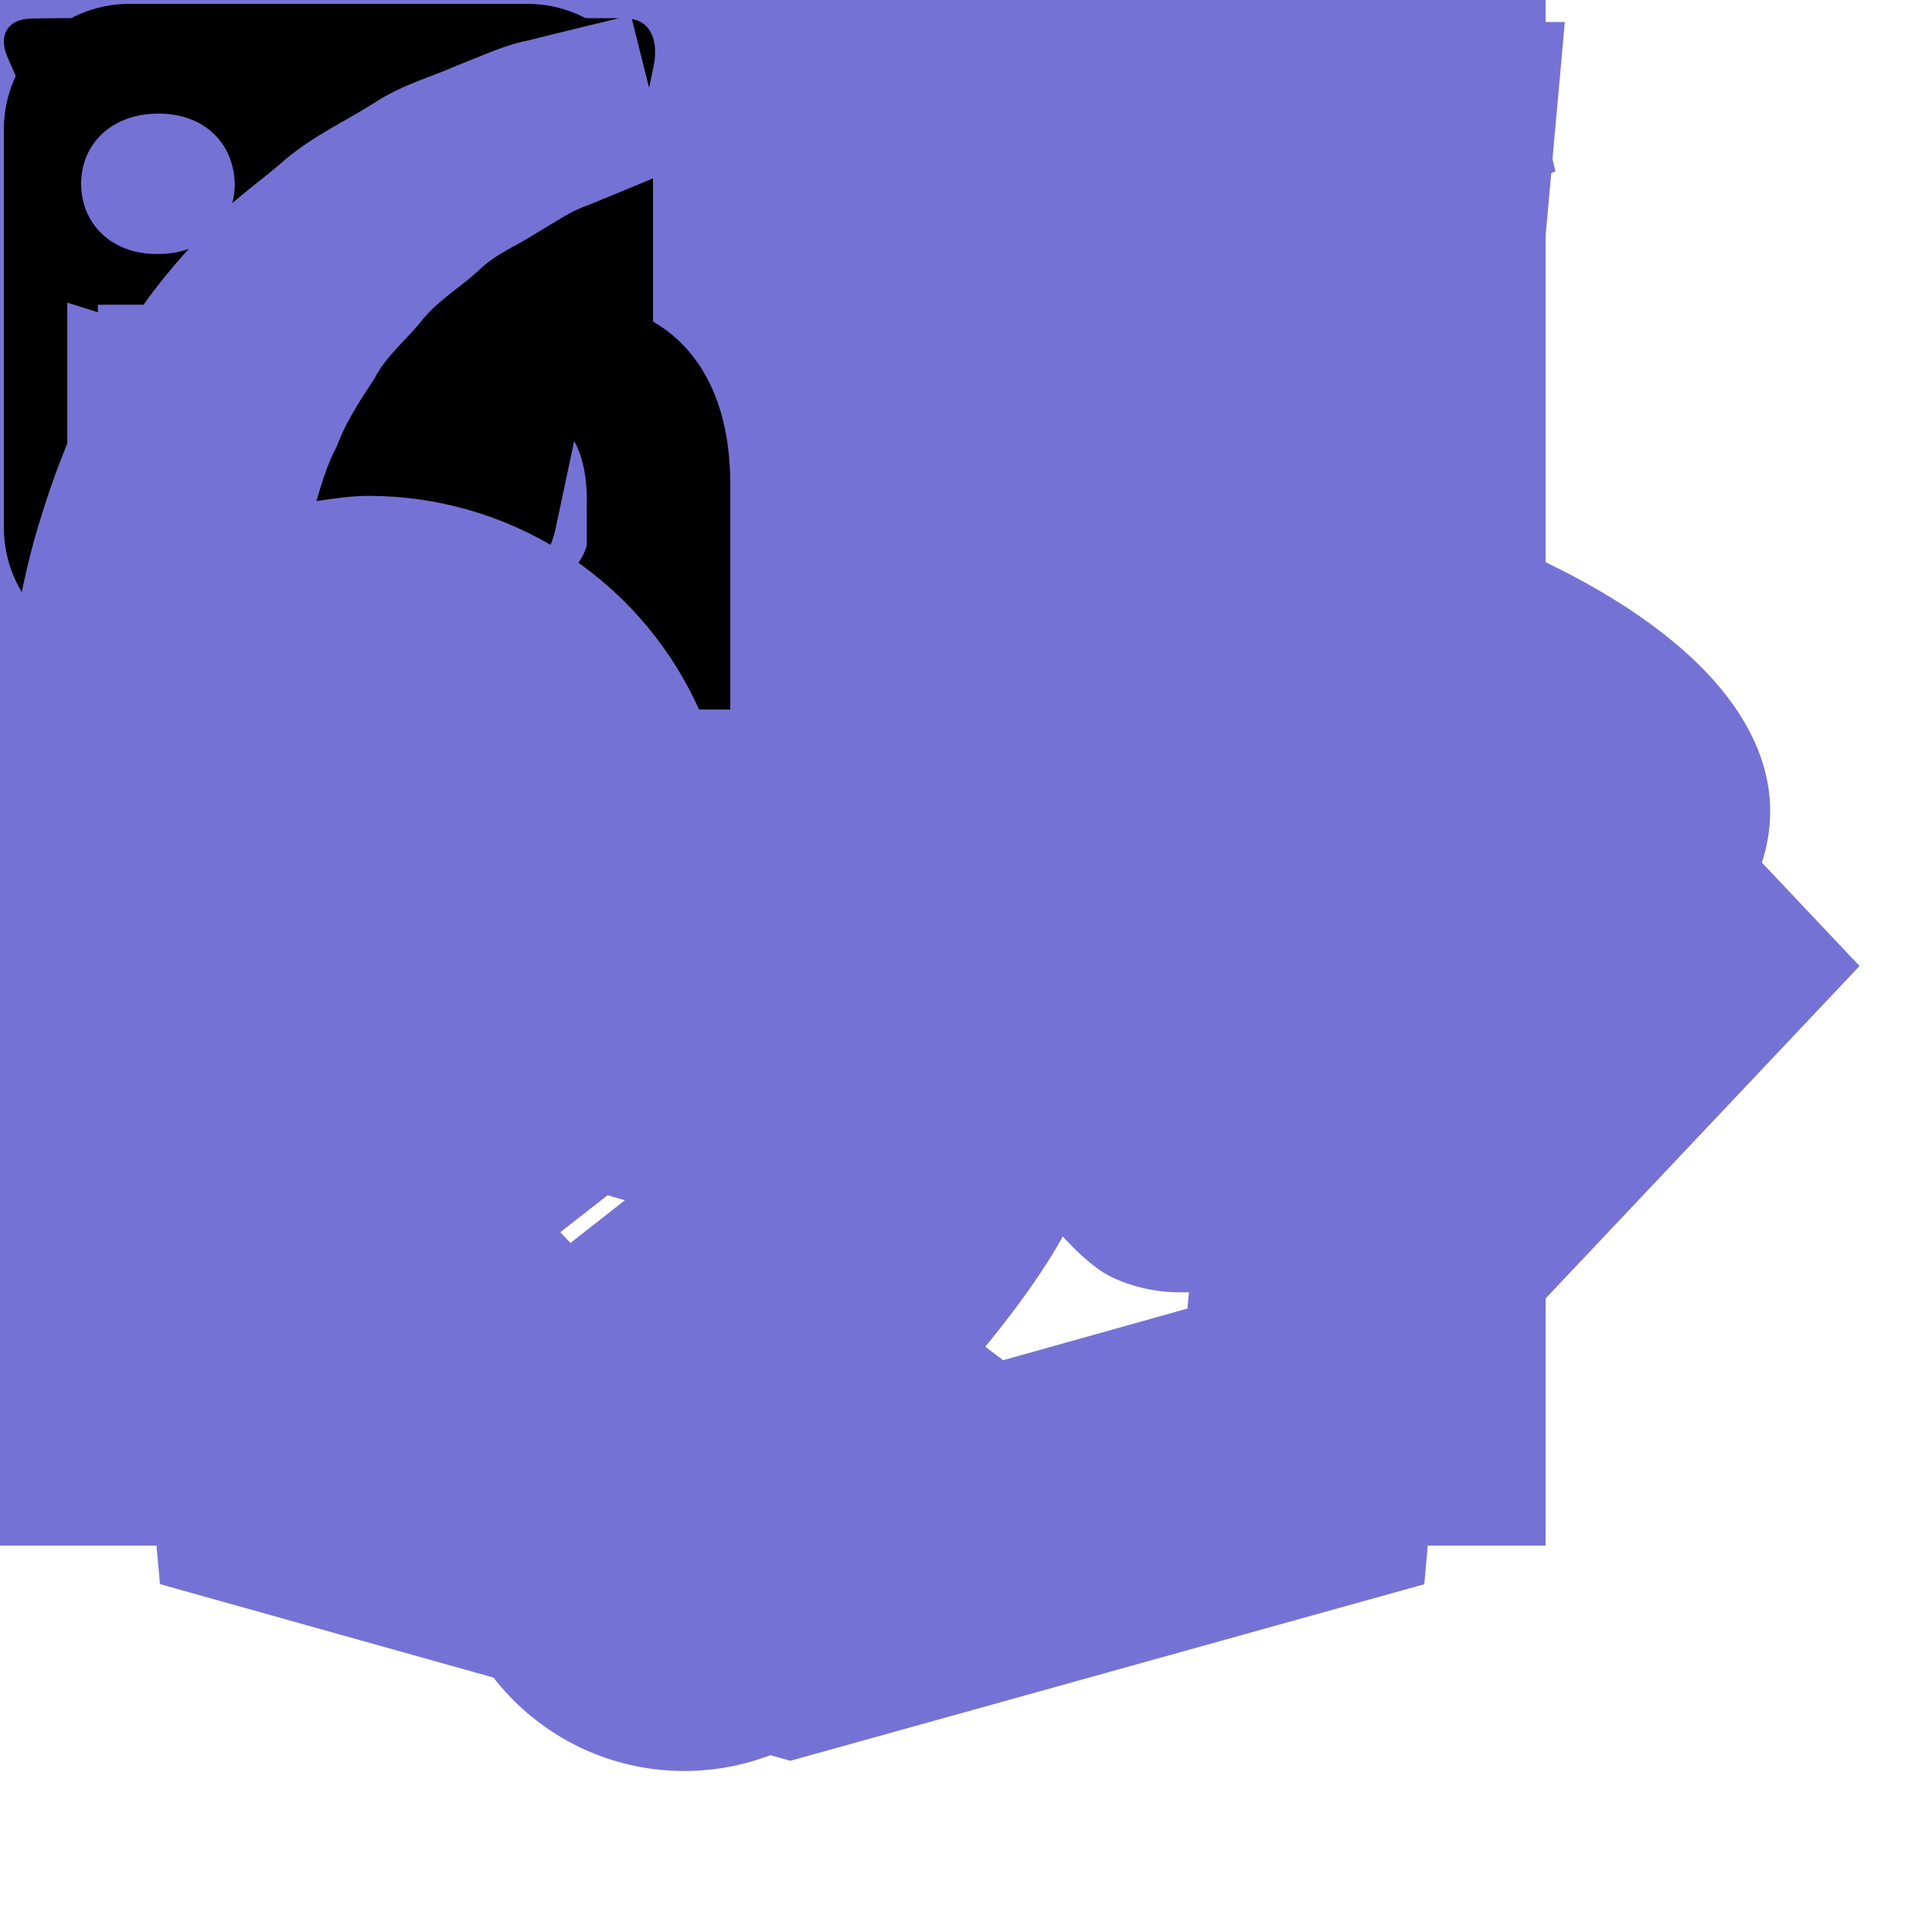
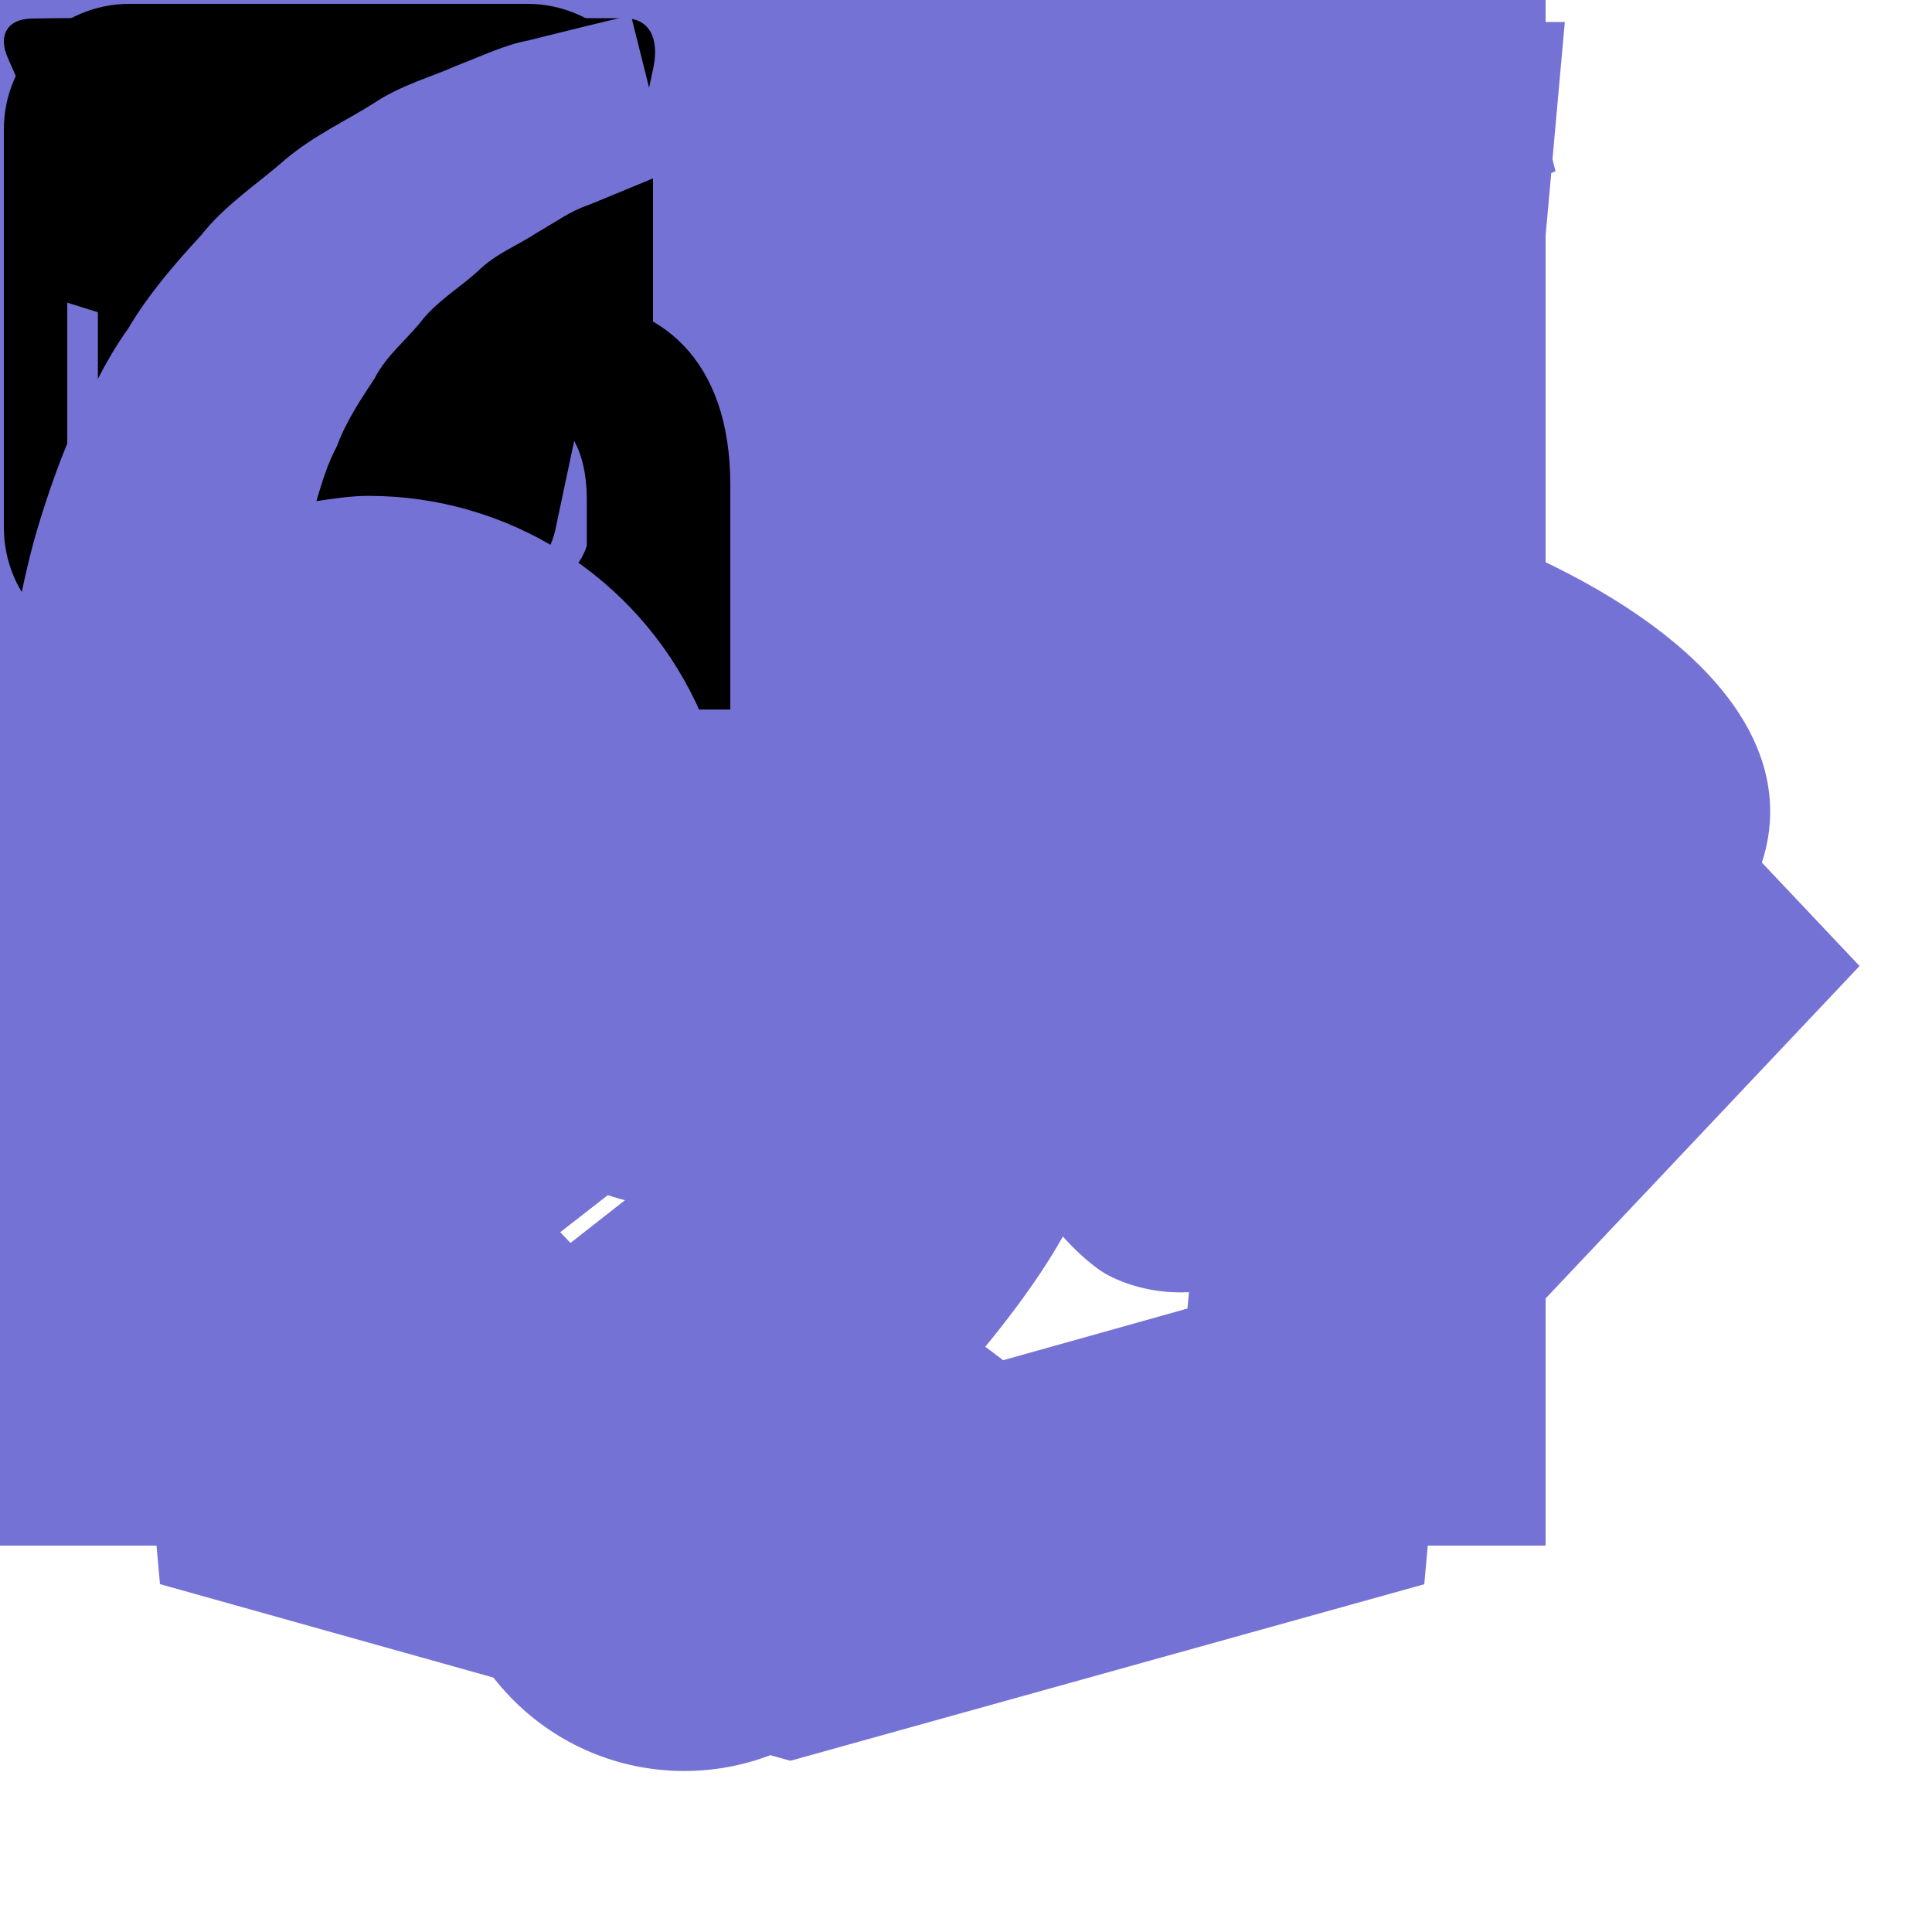
<svg xmlns="http://www.w3.org/2000/svg" width="50" height="50" viewBox="0 0 50 50" fill="none">
  <g id="html">
    <path fill-rule="evenodd" clip-rule="evenodd" d="M18.312 42.065L27.262 6.688L31.438 7.872L22.488 43.312L18.312 42.065Z" fill="#7572D5" />
    <path fill-rule="evenodd" clip-rule="evenodd" d="M13.502 12.688L16.562 15.928L7.995 25L16.562 34.072L13.502 37.312L1.875 25L13.502 12.688Z" fill="#7572D5" />
    <path fill-rule="evenodd" clip-rule="evenodd" d="M36.498 12.688L33.438 15.928L42.005 25L33.438 34.072L36.498 37.312L48.125 25L36.498 12.688Z" fill="#7572D5" />
  </g>
  <g id="css">
    <path d="M33.051 8.844L7.946 8.838L8.351 13.755L27.638 13.758L27.152 18.85H14.504L14.961 23.674H26.736L26.039 30.281L20.497 31.789L14.866 30.27L14.508 26.313H9.536L10.088 33.541L20.497 36.734L30.731 33.865L33.049 8.845L33.051 8.844ZM0.498 0.569H40.498L36.86 41L20.454 45.569L4.14 40.997L0.498 0.569Z" fill="#7572D5" />
  </g>
  <g id="react">
    <path d="M45.812 21C45.812 18.083 42.688 15.375 37.479 13.5L36.542 13.188V12.771C37.688 7.042 36.854 2.771 34.25 1.208C31.646 -0.354 27.792 1.104 23.625 4.75L23 5.375L22.792 5.167H22.583C18.312 1.208 14.146 -0.146 11.542 1.312C8.938 2.771 8.208 6.833 9.25 12.146C9.36 12.484 9.43 12.833 9.458 13.188L8.312 13.604C3.208 15.375 0.188 18.083 0.188 21C0.188 23.917 3.521 26.833 8.729 28.708L9.458 28.917C9.33 29.285 9.259 29.672 9.25 30.062C8.208 35.271 9.146 39.229 11.542 40.688C13.938 42.146 18.312 40.792 22.479 37.146L23.104 36.625L23.938 37.458C26.854 39.958 29.771 41.312 32.062 41.312C32.871 41.331 33.667 41.114 34.354 40.688C36.958 39.229 37.896 34.958 36.75 29.542V29.333C36.705 29.162 36.67 28.988 36.646 28.812H36.958C42.479 26.833 45.812 24.021 45.812 21ZM42.792 21C42.792 22.25 40.5 24.438 36.021 25.896H35.812C35.266 24.22 34.605 22.584 33.833 21C34.562 19.333 35.188 17.667 35.708 16.104L36.542 16.312C40.708 17.771 42.792 19.75 42.792 21ZM25.917 35.167L25.083 34.542C26.276 33.22 27.389 31.829 28.417 30.375L33.729 29.542C33.833 29.75 33.833 29.958 33.938 30.062C34.309 31.949 34.379 33.883 34.146 35.792C33.999 36.705 33.561 37.545 32.896 38.188C31.854 38.812 29.042 37.979 25.917 35.167ZM24.562 30.583L23.104 32.458L21.438 30.583H24.562ZM10.292 16C10.815 17.717 11.477 19.39 12.271 21C11.476 22.646 10.815 24.353 10.292 26.104L9.667 25.896C7.843 25.32 6.145 24.401 4.667 23.188C4.284 22.945 3.956 22.626 3.705 22.249C3.454 21.872 3.284 21.447 3.208 21C3.208 19.75 5.292 17.771 9.25 16.417L10.292 16ZM21.438 11.417L23 9.646L24.562 11.417H21.438ZM32.896 3.812C34.042 4.437 34.667 7.562 33.729 12.146C33.734 12.202 33.727 12.259 33.709 12.313C33.691 12.367 33.663 12.416 33.625 12.458L28.417 11.625C27.389 10.171 26.276 8.78 25.083 7.458L25.708 6.937C29.042 4.021 31.75 3.187 32.896 3.812ZM15.5 14.854L14.667 16.208L13.938 17.562C13.625 16.833 13.417 16.104 13.104 15.271L15.5 14.854ZM13.104 26.729C13.417 26 13.625 25.271 13.938 24.438L14.667 25.792L15.5 27.146L13.104 26.729ZM30.5 21C29.97 22.142 29.379 23.255 28.729 24.333C28.104 25.479 27.375 26.521 26.75 27.562H19.25C18.521 26.417 17.792 25.375 17.271 24.333C16.616 23.258 16.025 22.145 15.5 21C16.005 19.846 16.597 18.732 17.271 17.667C17.869 16.587 18.53 15.544 19.25 14.542C21.746 14.333 24.254 14.333 26.75 14.542C27.479 15.583 28.104 16.625 28.729 17.667C29.403 18.732 29.995 19.846 30.5 21ZM31.333 16.208L30.5 14.854L32.896 15.375C32.664 16.121 32.386 16.851 32.062 17.562L31.333 16.208ZM30.5 27.146L31.333 25.792L32.062 24.333L33 26.729L30.5 27.146ZM20.812 7.354H20.917L17.583 11.521L12.375 12.354C12.271 12.042 12.271 11.833 12.167 11.521C11.333 7.25 11.958 4.333 13 3.812C13.277 3.631 13.61 3.557 13.938 3.604C15.396 3.604 17.896 4.646 20.708 7.146L20.812 7.354ZM12.167 30.583C12.186 30.262 12.256 29.945 12.375 29.646L17.688 30.375C18.689 31.848 19.803 33.241 21.021 34.542L20.812 34.75L20.604 34.958C19.184 36.274 17.521 37.3 15.708 37.979C15.311 38.187 14.875 38.313 14.428 38.349C13.98 38.385 13.53 38.33 13.104 38.188C11.958 37.562 11.333 34.75 12.167 30.583Z" fill="#7572D5" />
  </g>
  <g id="ts">
    <path d="M0 20V40H40V0H0V20ZM32.235 18.407C33.252 18.66 34.025 19.112 34.737 19.848C35.105 20.242 35.652 20.958 35.695 21.132C35.708 21.182 33.968 22.348 32.915 23.003C32.877 23.028 32.723 22.863 32.553 22.61C32.037 21.86 31.498 21.537 30.673 21.48C29.46 21.397 28.68 22.032 28.687 23.092C28.676 23.352 28.734 23.611 28.857 23.842C29.123 24.393 29.62 24.725 31.173 25.397C34.038 26.63 35.263 27.442 36.025 28.597C36.875 29.885 37.067 31.943 36.488 33.473C35.855 35.137 34.28 36.267 32.063 36.64C31.378 36.762 29.753 36.743 29.017 36.61C27.41 36.323 25.887 35.53 24.947 34.488C24.578 34.083 23.86 33.022 23.905 32.947C23.923 32.92 24.088 32.818 24.272 32.712C24.452 32.61 25.123 32.222 25.758 31.853L26.908 31.187L27.15 31.543C27.487 32.057 28.222 32.762 28.667 32.997C29.943 33.67 31.695 33.575 32.558 32.8C32.732 32.654 32.869 32.469 32.96 32.261C33.05 32.053 33.092 31.827 33.08 31.6C33.08 31.137 33.022 30.933 32.78 30.583C32.47 30.14 31.835 29.767 30.032 28.983C27.968 28.095 27.08 27.543 26.267 26.667C25.759 26.088 25.384 25.405 25.168 24.667C25.017 24.102 24.978 22.685 25.098 22.115C25.523 20.12 27.028 18.732 29.2 18.318C29.905 18.185 31.543 18.235 32.235 18.407ZM22.845 20.077L22.858 21.715H17.65V36.508H13.967V21.715H8.763V20.108C8.763 19.218 8.782 18.475 8.807 18.458C8.827 18.432 11.995 18.418 15.835 18.425L22.827 18.445L22.845 20.077Z" fill="#7572D5" />
  </g>
  <g id="styledComp">
    <path d="M31.259 0.25L30.989 1.65C30.571 4.302 30.722 5.061 31.868 6.045L32.975 6.955L31.829 12.03C31.144 15.059 30.304 17.597 29.771 18.431C29.313 19.15 28.78 20.21 28.664 20.779C28.473 21.459 27.825 22.143 26.833 22.748C25.958 23.242 24.238 24.566 23.02 25.629C22.047 26.499 21.377 27.033 21.013 27.262L19.823 28.196C19.442 28.805 19.225 29.295 19.142 29.667C19.059 30.05 19.106 30.304 19.229 30.491C19.348 30.669 19.553 30.795 19.834 30.874C20.167 30.951 20.51 30.979 20.851 30.956C21.622 30.904 22.386 30.769 23.128 30.555C23.381 30.487 23.579 30.422 23.752 30.365C24.019 30.04 24.635 29.424 25.727 28.354C28.625 25.515 29.731 23.961 28.588 24.38C28.167 24.53 28.358 24.151 29.082 23.392C30.61 21.914 31.486 19.68 33.317 12.675C34.766 7.144 34.766 7.066 35.833 7.066C36.334 7.066 37.75 7.151 37.75 7.151V0.25H34.499H31.259ZM18.422 12.081C17.369 12.073 15.106 13.666 8.33 19.161C8.038 19.852 8.013 20.328 8.146 20.636C8.233 20.847 8.392 20.994 8.611 21.101C8.828 21.209 9.109 21.273 9.419 21.298C10.035 21.352 10.763 21.255 11.35 21.141L11.747 21.051C11.883 20.87 12.061 20.725 12.266 20.629C12.684 20.4 14.439 18.81 16.194 17.106C19.283 13.999 20.007 12.596 18.75 12.142C18.646 12.101 18.533 12.08 18.422 12.081ZM26.336 14.239C25.41 14.264 23.741 15.331 20.883 17.597C19.449 18.753 18.541 19.376 18.054 19.505L16.165 20.987C15.455 22.275 15.351 23.074 15.538 23.514C15.585 23.622 15.653 23.721 15.739 23.803C15.824 23.886 15.925 23.95 16.036 23.994C16.311 24.102 16.605 24.156 16.901 24.155C17.608 24.147 18.311 24.045 18.991 23.85C19.345 23.756 19.695 23.646 20.04 23.521L20.144 23.478L20.335 23.378C20.696 22.916 21.525 22.046 22.563 21.044C25.842 17.901 27.518 15.667 27.176 14.833C27.021 14.429 26.754 14.225 26.336 14.239ZM17.6 18.105C17.333 18.134 16.735 18.592 15.657 19.53C14.1 20.897 12.403 21.685 11.815 21.334C11.679 21.364 11.542 21.393 11.405 21.42C10.806 21.538 10.06 21.635 9.393 21.581C9.079 21.562 8.771 21.485 8.485 21.355C8.215 21.233 8 21.016 7.88 20.747C7.746 20.425 7.746 20.024 7.898 19.512L5.555 21.423L0.254 25.78V32.842L17.625 19.251C17.622 19.102 17.641 18.953 17.683 18.81C17.816 18.331 17.809 18.087 17.6 18.109V18.105ZM25.075 20.392C24.811 20.392 24.372 20.761 23.669 21.502C22.714 22.515 21.211 23.496 20.415 23.696L20.292 23.761C20.161 23.814 20.029 23.865 19.896 23.911C19.679 23.983 19.398 24.069 19.074 24.155C18.425 24.33 17.618 24.491 16.897 24.473C16.557 24.473 16.221 24.407 15.906 24.28C15.609 24.159 15.372 23.927 15.243 23.636C15.034 23.138 15.117 22.44 15.574 21.448L0.25 33.437V37.75H6.982L21.262 26.61C21.633 26.202 22.191 25.644 22.945 24.946C24.963 23.088 25.421 22.447 25.421 21.499C25.421 20.761 25.338 20.389 25.075 20.389V20.392ZM28.473 27.373L27.251 28.583C26.567 29.227 25.345 30.022 24.509 30.362L24.343 30.433L24.332 30.451L24.296 30.487C24.264 30.512 24.249 30.516 24.224 30.526C23.89 30.652 23.551 30.763 23.208 30.859C22.444 31.08 21.659 31.218 20.865 31.271C20.49 31.295 20.113 31.262 19.748 31.174C19.431 31.105 19.151 30.921 18.962 30.659C18.789 30.394 18.739 30.04 18.836 29.603C18.913 29.292 19.028 28.991 19.178 28.708L7.656 37.75H22.981L24.811 35.667C27.327 32.753 28.473 30.669 28.473 28.887V27.373Z" fill="#7572D5" />
  </g>
  <g id="figma">
    <path d="M17.708 4.167C14.257 4.167 11.458 6.965 11.458 10.417C11.458 13.868 14.257 16.667 17.708 16.667H32.292C35.743 16.667 38.542 13.868 38.542 10.417C38.542 6.965 35.743 4.167 32.292 4.167H17.708Z" fill="#7572D5" />
    <path d="M32.292 18.75C28.84 18.75 26.042 21.548 26.042 25C26.042 28.452 28.84 31.25 32.292 31.25C35.744 31.25 38.542 28.452 38.542 25C38.542 21.548 35.744 18.75 32.292 18.75Z" fill="#7572D5" />
    <path d="M11.458 25C11.458 21.548 14.257 18.75 17.708 18.75H23.958V31.25H17.708C14.257 31.25 11.458 28.452 11.458 25Z" fill="#7572D5" />
    <path d="M17.708 33.333C14.257 33.333 11.458 36.132 11.458 39.583C11.458 43.035 14.257 45.833 17.708 45.833C21.16 45.833 23.958 43.035 23.958 39.583V33.333H17.708Z" fill="#7572D5" />
  </g>
  <g id="styledComponents">
    <path d="M31.259 0.25L30.989 1.65C30.571 4.302 30.722 5.061 31.868 6.045L32.975 6.955L31.829 12.03C31.144 15.059 30.304 17.597 29.771 18.431C29.313 19.15 28.78 20.21 28.664 20.779C28.473 21.459 27.825 22.143 26.833 22.748C25.958 23.242 24.238 24.566 23.02 25.629C22.047 26.499 21.377 27.033 21.013 27.262L19.823 28.196C19.442 28.805 19.225 29.295 19.142 29.667C19.059 30.05 19.106 30.304 19.229 30.491C19.348 30.669 19.553 30.795 19.834 30.874C20.167 30.951 20.51 30.979 20.851 30.956C21.622 30.904 22.386 30.769 23.128 30.555C23.381 30.487 23.579 30.422 23.752 30.365C24.019 30.04 24.635 29.424 25.727 28.354C28.625 25.515 29.731 23.961 28.588 24.38C28.167 24.53 28.358 24.151 29.082 23.392C30.61 21.914 31.486 19.68 33.317 12.675C34.766 7.144 34.766 7.066 35.833 7.066C36.334 7.066 37.75 7.151 37.75 7.151V0.25H34.499H31.259ZM18.422 12.081C17.369 12.073 15.106 13.666 8.33 19.161C8.038 19.852 8.013 20.328 8.146 20.636C8.233 20.847 8.392 20.994 8.611 21.101C8.828 21.209 9.109 21.273 9.419 21.298C10.035 21.352 10.763 21.255 11.35 21.141L11.747 21.051C11.883 20.87 12.061 20.725 12.266 20.629C12.684 20.4 14.439 18.81 16.194 17.106C19.283 13.999 20.007 12.596 18.75 12.142C18.646 12.101 18.533 12.08 18.422 12.081ZM26.336 14.239C25.41 14.264 23.741 15.331 20.883 17.597C19.449 18.753 18.541 19.376 18.054 19.505L16.165 20.987C15.455 22.275 15.351 23.074 15.538 23.514C15.585 23.622 15.653 23.721 15.739 23.803C15.824 23.886 15.925 23.95 16.036 23.994C16.311 24.102 16.605 24.156 16.901 24.155C17.608 24.147 18.311 24.045 18.991 23.85C19.345 23.756 19.695 23.646 20.04 23.521L20.144 23.478L20.335 23.378C20.696 22.916 21.525 22.046 22.563 21.044C25.842 17.901 27.518 15.667 27.176 14.833C27.021 14.429 26.754 14.225 26.336 14.239ZM17.6 18.105C17.333 18.134 16.735 18.592 15.657 19.53C14.1 20.897 12.403 21.685 11.815 21.334C11.679 21.364 11.542 21.393 11.405 21.42C10.806 21.538 10.06 21.635 9.393 21.581C9.079 21.562 8.771 21.485 8.485 21.355C8.215 21.233 8 21.016 7.88 20.747C7.746 20.425 7.746 20.024 7.898 19.512L5.555 21.423L0.254 25.78V32.842L17.625 19.251C17.622 19.102 17.641 18.953 17.683 18.81C17.816 18.331 17.809 18.087 17.6 18.109V18.105ZM25.075 20.392C24.811 20.392 24.372 20.761 23.669 21.502C22.714 22.515 21.211 23.496 20.415 23.696L20.292 23.761C20.161 23.814 20.029 23.865 19.896 23.911C19.679 23.983 19.398 24.069 19.074 24.155C18.425 24.33 17.618 24.491 16.897 24.473C16.557 24.473 16.221 24.407 15.906 24.28C15.609 24.159 15.372 23.927 15.243 23.636C15.034 23.138 15.117 22.44 15.574 21.448L0.25 33.437V37.75H6.982L21.262 26.61C21.633 26.202 22.191 25.644 22.945 24.946C24.963 23.088 25.421 22.447 25.421 21.499C25.421 20.761 25.338 20.389 25.075 20.389V20.392ZM28.473 27.373L27.251 28.583C26.567 29.227 25.345 30.022 24.509 30.362L24.343 30.433L24.332 30.451L24.296 30.487C24.264 30.512 24.249 30.516 24.224 30.526C23.89 30.652 23.551 30.763 23.208 30.859C22.444 31.08 21.659 31.218 20.865 31.271C20.49 31.295 20.113 31.262 19.748 31.174C19.431 31.105 19.151 30.921 18.962 30.659C18.789 30.394 18.739 30.04 18.836 29.603C18.913 29.292 19.028 28.991 19.178 28.708L7.656 37.75H22.981L24.811 35.667C27.327 32.753 28.473 30.669 28.473 28.887V27.373Z" fill="#7572D5" />
  </g>
  <g id="insta">
    <path d="M13.652 0.1H3.348C1.557 0.1 0.1 1.556 0.1 3.347V6.778V13.653C0.1 15.444 1.557 16.9 3.348 16.9H13.652C15.443 16.9 16.9 15.444 16.9 13.653V6.771V3.341C16.893 1.556 15.437 0.1 13.652 0.1ZM14.583 2.035H14.957V2.403V4.882L12.116 4.889L12.109 2.042L14.583 2.035ZM6.098 6.771C6.636 6.03 7.509 5.538 8.493 5.538C9.478 5.538 10.351 6.024 10.889 6.771C11.243 7.257 11.447 7.854 11.447 8.497C11.447 10.124 10.121 11.455 8.487 11.455C6.853 11.455 5.54 10.124 5.54 8.497C5.54 7.854 5.75 7.257 6.098 6.771ZM15.259 13.646C15.259 14.532 14.537 15.253 13.652 15.253H3.348C2.462 15.253 1.741 14.532 1.741 13.646V6.771H4.247C4.031 7.303 3.906 7.887 3.906 8.497C3.906 11.029 5.967 13.089 8.5 13.089C11.033 13.089 13.094 11.029 13.094 8.497C13.094 7.887 12.969 7.303 12.752 6.771H15.259V13.646Z" fill="currentColor" />
  </g>
  <g id="telegram">
    <path d="M16.906 1.764L14.37 13.721C14.179 14.564 13.68 14.774 12.972 14.377L9.109 11.53L7.245 13.323C7.038 13.53 6.866 13.702 6.468 13.702L6.746 9.768L13.905 3.299C14.217 3.022 13.838 2.867 13.422 3.145L4.571 8.719L0.76 7.526C-0.068 7.267 -0.083 6.697 0.933 6.299L15.837 0.557C16.527 0.299 17.131 0.71 16.906 1.764Z" fill="currentColor" />
  </g>
  <g id="vk">
    <path d="M16.17 7.994C15.804 7.539 15.388 7.131 14.986 6.737C14.843 6.597 14.695 6.452 14.553 6.308C14.144 5.893 14.129 5.738 14.453 5.267C14.677 4.942 14.915 4.618 15.144 4.303C15.353 4.018 15.568 3.724 15.775 3.428L15.817 3.367C16.212 2.801 16.62 2.216 16.837 1.51C16.894 1.324 16.953 1.05 16.817 0.82C16.682 0.591 16.419 0.522 16.234 0.489C16.142 0.473 16.051 0.471 15.966 0.471L13.381 0.469L13.36 0.468C12.969 0.468 12.705 0.659 12.554 1.052C12.41 1.427 12.252 1.827 12.071 2.207C11.712 2.963 11.255 3.834 10.595 4.561L10.567 4.592C10.489 4.679 10.4 4.777 10.336 4.777C10.326 4.777 10.315 4.775 10.303 4.771C10.166 4.716 10.074 4.373 10.079 4.213C10.079 4.211 10.079 4.209 10.079 4.206L10.077 1.111C10.077 1.1 10.076 1.089 10.075 1.078C10.009 0.575 9.863 0.262 9.313 0.15C9.298 0.147 9.283 0.146 9.268 0.146H6.581C6.143 0.146 5.901 0.33 5.675 0.606C5.613 0.68 5.486 0.834 5.549 1.02C5.613 1.209 5.821 1.25 5.889 1.263C6.225 1.329 6.415 1.542 6.468 1.915C6.562 2.561 6.574 3.251 6.505 4.087C6.485 4.319 6.447 4.498 6.385 4.651C6.37 4.687 6.318 4.804 6.266 4.804C6.249 4.804 6.201 4.797 6.112 4.734C5.904 4.586 5.751 4.375 5.574 4.114C4.969 3.228 4.461 2.252 4.021 1.129C3.858 0.716 3.553 0.485 3.163 0.478C2.734 0.471 2.345 0.468 1.974 0.468C1.569 0.468 1.193 0.472 0.826 0.48C0.512 0.486 0.295 0.583 0.181 0.77C0.066 0.957 0.074 1.203 0.203 1.5C1.237 3.883 2.175 5.615 3.243 7.117C3.992 8.168 4.743 8.896 5.607 9.407C6.517 9.946 7.536 10.208 8.724 10.208C8.858 10.208 8.998 10.205 9.138 10.198C9.828 10.163 10.084 9.904 10.116 9.208C10.132 8.852 10.169 8.479 10.338 8.161C10.444 7.961 10.544 7.961 10.576 7.961C10.639 7.961 10.717 7.991 10.801 8.047C10.951 8.148 11.08 8.285 11.186 8.403C11.285 8.516 11.383 8.63 11.482 8.745C11.694 8.991 11.913 9.246 12.143 9.487C12.645 10.016 13.197 10.249 13.832 10.198H16.202C16.207 10.198 16.212 10.198 16.218 10.198C16.454 10.182 16.658 10.046 16.779 9.825C16.928 9.552 16.925 9.204 16.771 8.893C16.596 8.542 16.369 8.241 16.17 7.994Z" fill="currentColor" />
  </g>
  <g id="linkedin">
-     <path d="M5.806 7.886H2.533V18.363H5.806V7.886Z" fill="#7572D5" />
-     <path d="M4.101 2.94C2.894 2.94 2.1 3.721 2.1 4.757C2.1 5.774 2.868 6.574 4.055 6.574H4.081C5.314 6.574 6.082 5.768 6.075 4.757C6.049 3.721 5.308 2.94 4.101 2.94Z" fill="#7572D5" />
+     <path d="M5.806 7.886H2.533V18.363H5.806V7.886Z" fill="currentColor" />
+     <path d="M4.101 2.94C2.894 2.94 2.1 3.721 2.1 4.757C2.1 5.774 2.868 6.574 4.055 6.574H4.081C5.314 6.574 6.082 5.768 6.075 4.757C6.049 3.721 5.308 2.94 4.101 2.94Z" fill="currentColor" />
    <path d="M14.748 7.788C12.871 7.788 11.697 8.811 11.481 9.533V7.886H7.801C7.847 8.759 7.801 18.363 7.801 18.363H11.481V12.701C11.481 12.38 11.468 12.065 11.559 11.842C11.809 11.212 12.353 10.556 13.331 10.556C14.61 10.556 15.187 11.527 15.187 12.944V18.363H18.9V12.537C18.9 9.297 17.076 7.788 14.748 7.788Z" fill="currentColor" />
  </g>
  <g id="quote">
    <path d="M9.542 12.833C9.077 12.833 8.631 12.904 8.188 12.969C8.331 12.485 8.479 11.994 8.717 11.552C8.954 10.91 9.325 10.354 9.694 9.794C10.002 9.188 10.546 8.777 10.946 8.258C11.365 7.754 11.935 7.419 12.387 7C12.831 6.562 13.412 6.344 13.875 6.035C14.358 5.758 14.779 5.452 15.229 5.306L16.352 4.844L17.34 4.433L16.329 0.396L15.085 0.696C14.688 0.796 14.202 0.913 13.65 1.052C13.085 1.156 12.483 1.442 11.812 1.702C11.15 1.998 10.383 2.198 9.671 2.673C8.954 3.127 8.127 3.506 7.398 4.115C6.692 4.742 5.84 5.285 5.21 6.083C4.523 6.829 3.844 7.612 3.317 8.504C2.706 9.354 2.292 10.287 1.854 11.21C1.458 12.133 1.14 13.077 0.879 13.994C0.385 15.831 0.165 17.577 0.079 19.071C0.008 20.567 0.05 21.81 0.137 22.71C0.169 23.135 0.227 23.548 0.269 23.833L0.321 24.183L0.375 24.171C0.746 25.902 1.599 27.492 2.835 28.759C4.072 30.025 5.642 30.915 7.364 31.327C9.085 31.738 10.888 31.654 12.564 31.083C14.24 30.512 15.72 29.479 16.832 28.103C17.945 26.726 18.646 25.063 18.853 23.305C19.06 21.547 18.765 19.766 18.002 18.169C17.24 16.571 16.04 15.223 14.543 14.278C13.046 13.334 11.312 12.833 9.542 12.833ZM32.458 12.833C31.994 12.833 31.548 12.904 31.104 12.969C31.248 12.485 31.396 11.994 31.633 11.552C31.871 10.91 32.242 10.354 32.61 9.794C32.919 9.188 33.462 8.777 33.862 8.258C34.281 7.754 34.852 7.419 35.304 7C35.748 6.562 36.329 6.344 36.792 6.035C37.275 5.758 37.696 5.452 38.146 5.306L39.269 4.844L40.256 4.433L39.246 0.396L38.002 0.696C37.604 0.796 37.119 0.913 36.567 1.052C36.002 1.156 35.4 1.442 34.729 1.702C34.069 2 33.3 2.198 32.587 2.675C31.871 3.129 31.044 3.508 30.315 4.117C29.608 4.744 28.756 5.287 28.127 6.083C27.44 6.829 26.76 7.612 26.233 8.504C25.623 9.354 25.208 10.287 24.771 11.21C24.375 12.133 24.056 13.077 23.796 13.994C23.302 15.831 23.081 17.577 22.996 19.071C22.925 20.567 22.967 21.81 23.054 22.71C23.085 23.135 23.144 23.548 23.185 23.833L23.238 24.183L23.292 24.171C23.662 25.902 24.515 27.492 25.752 28.759C26.989 30.025 28.559 30.915 30.28 31.327C32.002 31.738 33.805 31.654 35.481 31.083C37.156 30.512 38.636 29.479 39.749 28.103C40.862 26.726 41.563 25.063 41.77 23.305C41.977 21.547 41.682 19.766 40.919 18.169C40.156 16.571 38.957 15.223 37.46 14.278C35.962 13.334 34.228 12.833 32.458 12.833Z" fill="#7572D5" />
  </g>
</svg>
